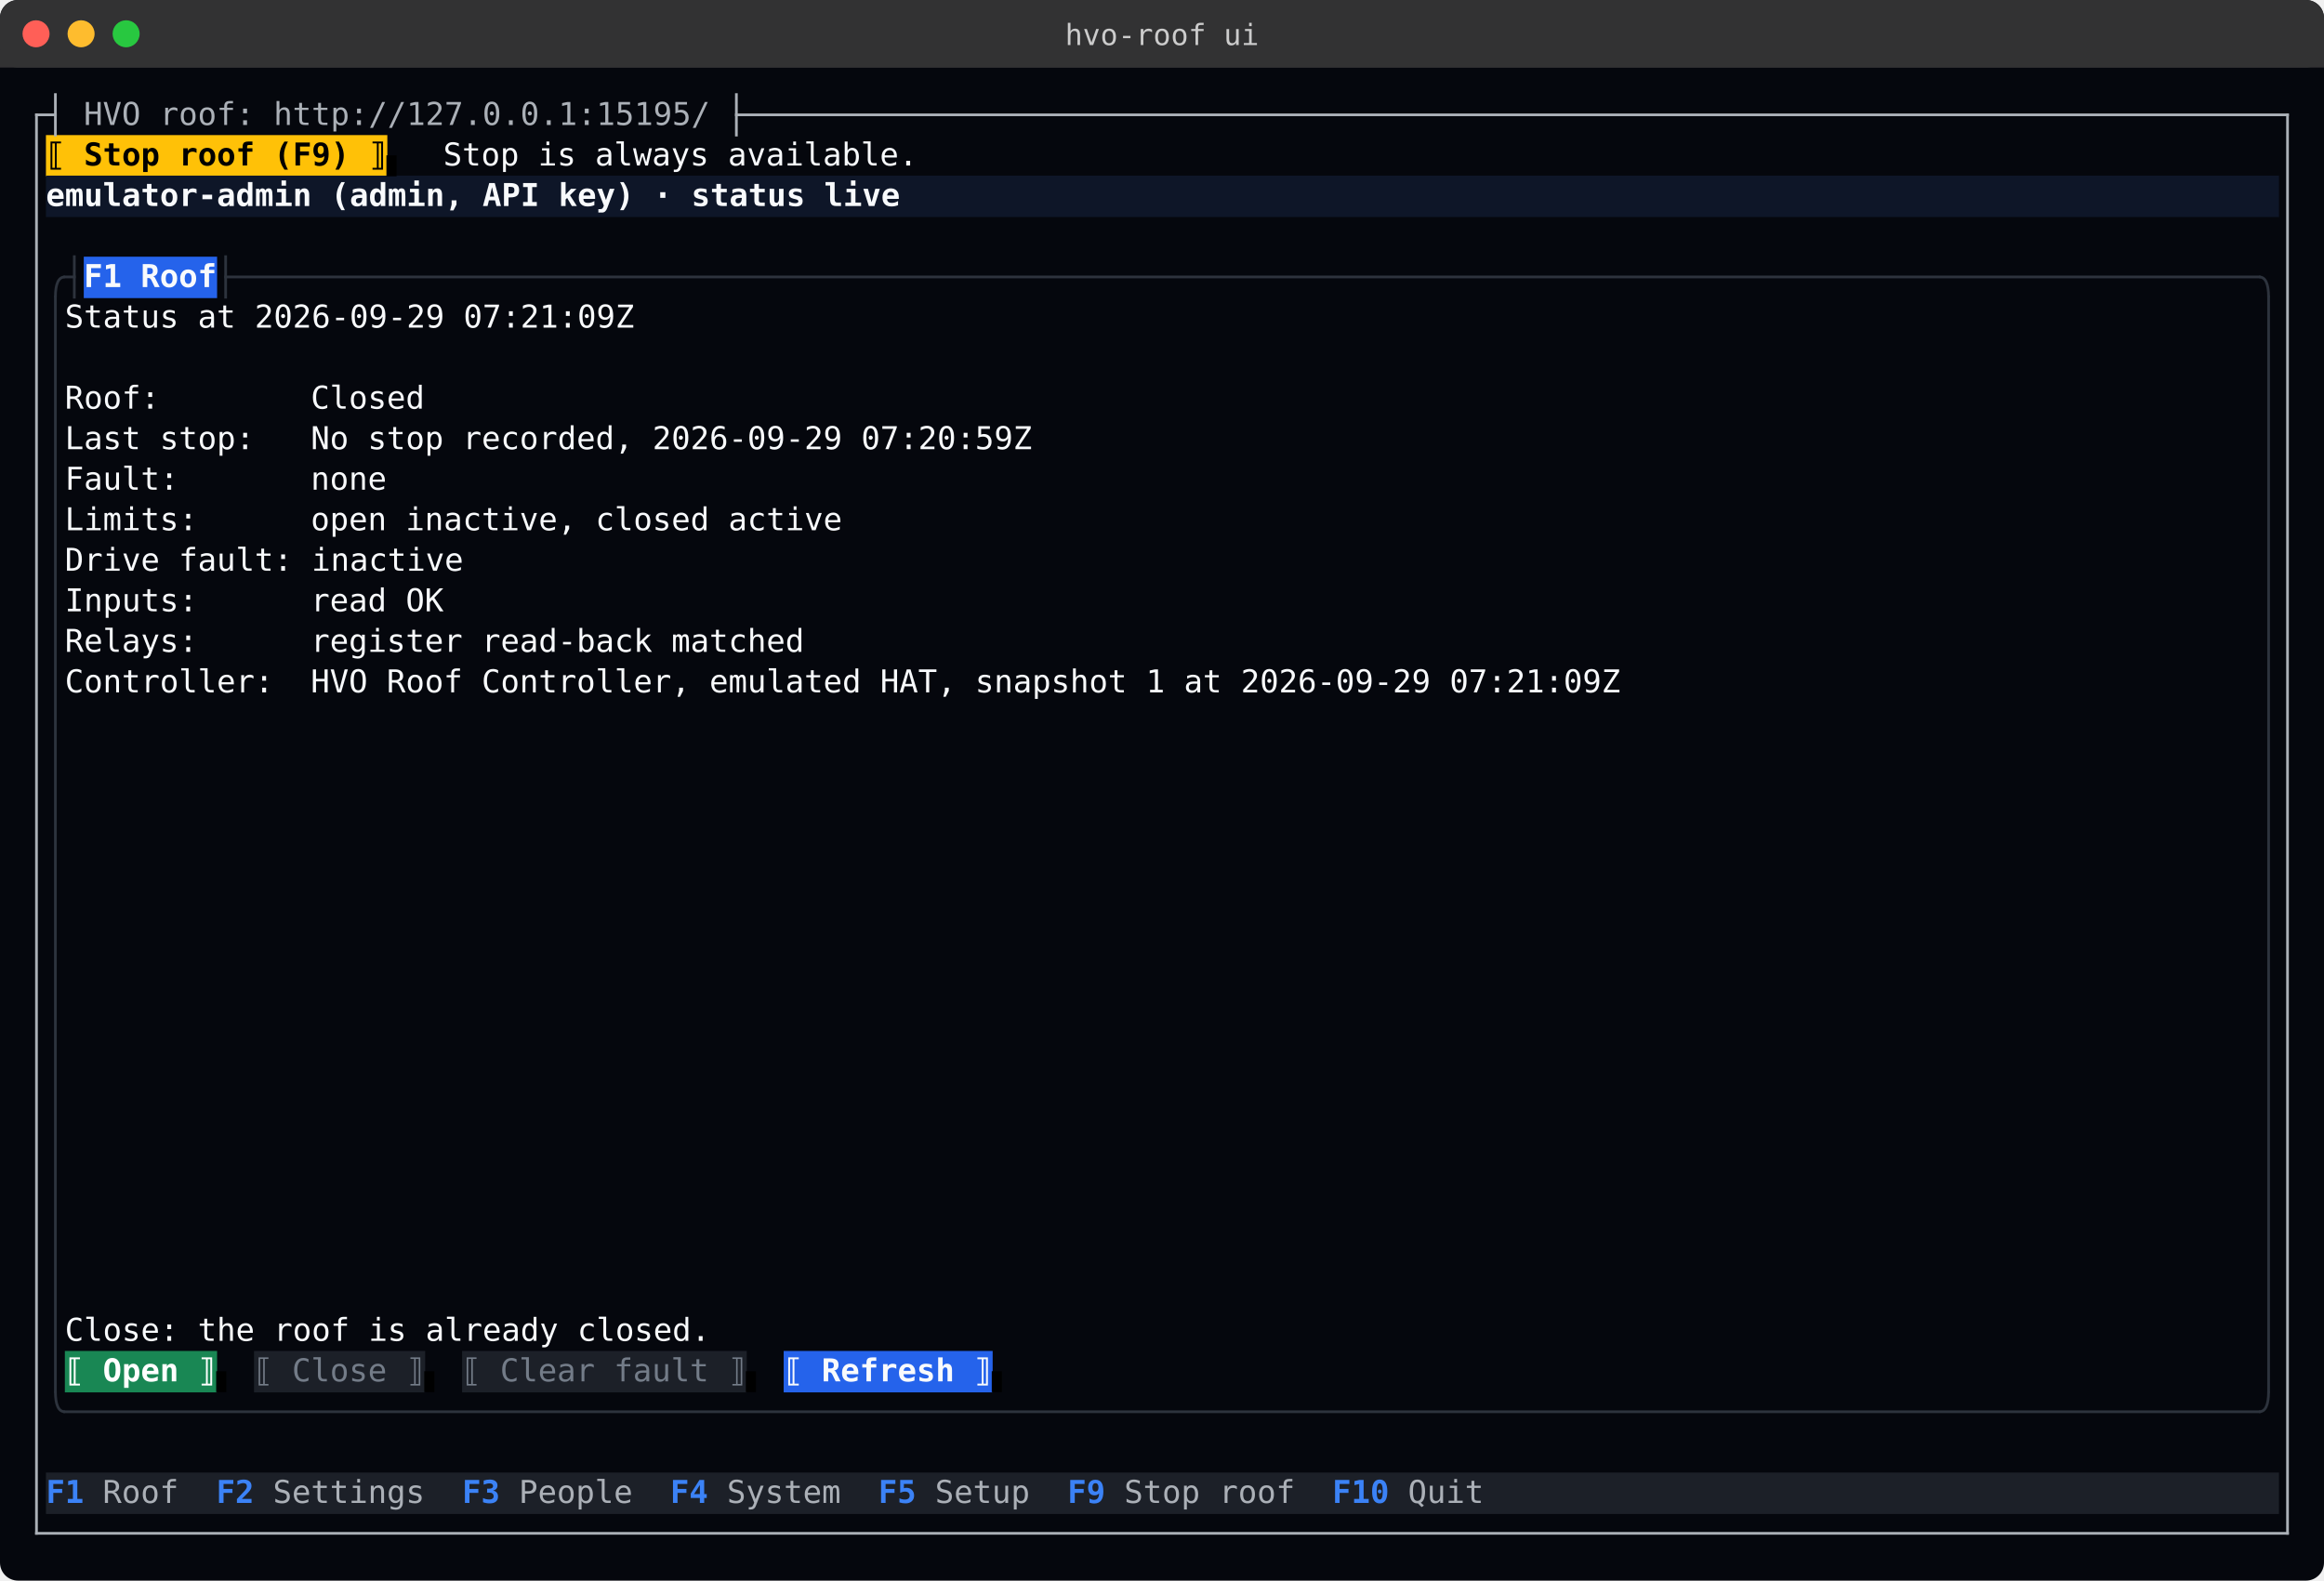
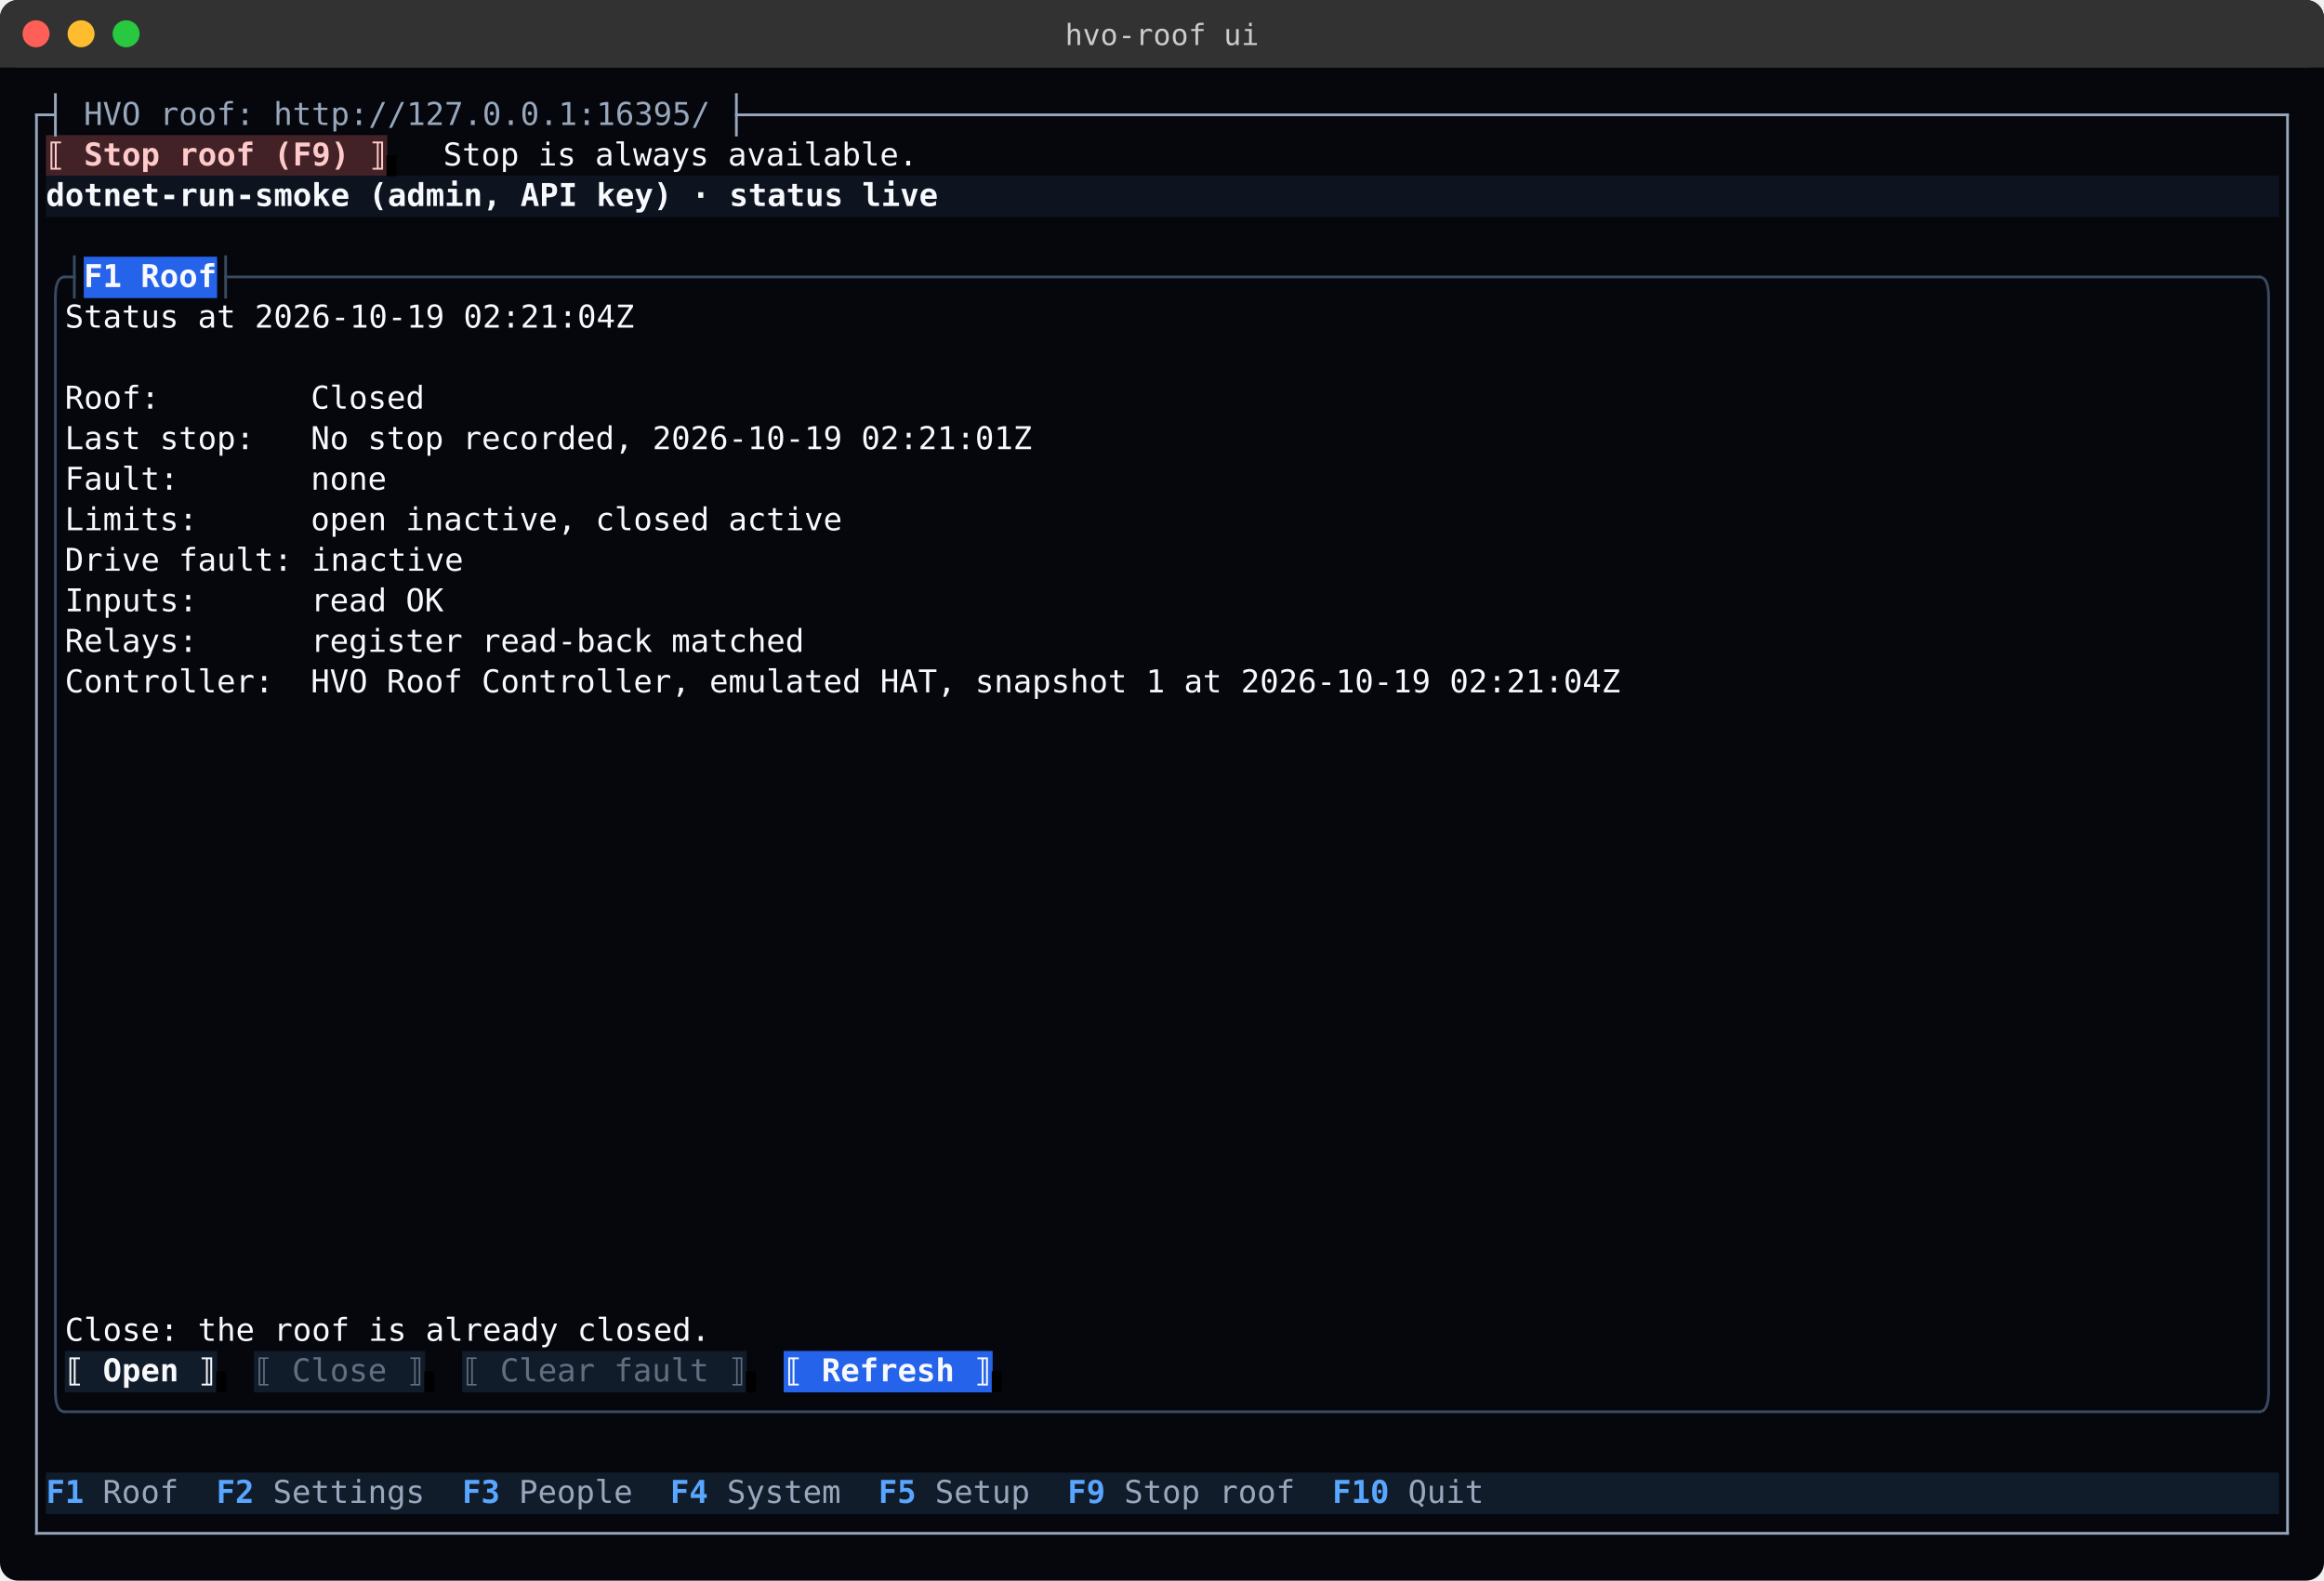
<svg xmlns="http://www.w3.org/2000/svg" width="1032" height="702" viewBox="0 0 1032.00 702.00" role="img" aria-label="hvo-roof ui">
  <g font-family="ui-monospace, SFMono-Regular, 'Cascadia Mono', 'DejaVu Sans Mono', Menlo, Consolas, 'Liberation Mono', monospace" font-size="14" xml:space="preserve" style="white-space: pre">
    <rect x="0" y="0" width="1032.00" height="702.00" rx="8" fill="#05070d" />
    <rect x="0" y="0" width="1032.00" height="30" rx="8" fill="#323233" />
    <rect x="0" y="22" width="1032.00" height="8" fill="#323233" />
    <circle cx="16" cy="15.0" r="6" fill="#ff5f57" />
    <circle cx="36" cy="15.0" r="6" fill="#febc2e" />
    <circle cx="56" cy="15.0" r="6" fill="#28c840" />
    <text x="516.00" y="20.0" fill="#cccccc" text-anchor="middle" font-size="13">hvo-roof ui</text>
-     <rect x="20.40" y="60" width="151.60" height="18.4" fill="#ffc107" />
-     <rect x="20.40" y="78" width="991.60" height="18.4" fill="#0e1628" />
+     <rect x="20.40" y="60" width="151.60" height="18.4" fill="#422226" />
+     <rect x="20.40" y="78" width="991.60" height="18.4" fill="#0d1420" />
    <rect x="37.20" y="114" width="59.20" height="18.4" fill="#2563eb" />
-     <rect x="28.80" y="600" width="67.60" height="18.4" fill="#198754" />
-     <rect x="112.80" y="600" width="76.00" height="18.4" fill="#1c2028" />
-     <rect x="205.20" y="600" width="126.40" height="18.4" fill="#1c2028" />
+     <rect x="28.80" y="600" width="67.60" height="18.4" fill="#111c2a" />
+     <rect x="112.80" y="600" width="76.00" height="18.4" fill="#111c2a" />
+     <rect x="205.20" y="600" width="126.40" height="18.4" fill="#111c2a" />
    <rect x="348.00" y="600" width="92.80" height="18.4" fill="#2563eb" />
-     <rect x="20.40" y="654" width="991.60" height="18.4" fill="#1c2028" />
+     <rect x="20.40" y="654" width="991.60" height="18.4" fill="#111c2a" />
    <rect x="171.60" y="69.00" width="4.50" height="9.30" fill="#000000" />
    <rect x="96.00" y="609.00" width="4.50" height="9.30" fill="#000000" />
    <rect x="188.40" y="609.00" width="4.50" height="9.30" fill="#000000" />
    <rect x="331.20" y="609.00" width="4.50" height="9.30" fill="#000000" />
    <rect x="440.40" y="609.00" width="4.50" height="9.30" fill="#000000" />
-     <line x1="16.20" y1="50.40" x2="16.20" y2="681.60" stroke="#abb0b7" stroke-width="1.2" />
-     <line x1="15.60" y1="51.00" x2="25.20" y2="51.00" stroke="#abb0b7" stroke-width="1.2" />
-     <line x1="326.40" y1="51.00" x2="1016.40" y2="51.00" stroke="#abb0b7" stroke-width="1.2" />
-     <line x1="24.60" y1="41.40" x2="24.60" y2="60.60" stroke="#abb0b7" stroke-width="1.2" />
-     <line x1="327.00" y1="41.40" x2="327.00" y2="60.60" stroke="#abb0b7" stroke-width="1.2" />
-     <line x1="1015.80" y1="50.40" x2="1015.80" y2="681.60" stroke="#abb0b7" stroke-width="1.2" />
-     <line x1="33.00" y1="113.40" x2="33.00" y2="132.60" stroke="#2d333d" stroke-width="1.2" />
-     <line x1="28.20" y1="123.00" x2="33.60" y2="123.00" stroke="#2d333d" stroke-width="1.2" />
-     <line x1="99.60" y1="123.00" x2="1003.80" y2="123.00" stroke="#2d333d" stroke-width="1.2" />
-     <line x1="100.20" y1="113.40" x2="100.20" y2="132.60" stroke="#2d333d" stroke-width="1.2" />
-     <line x1="24.60" y1="131.40" x2="24.60" y2="618.60" stroke="#2d333d" stroke-width="1.2" />
-     <line x1="1007.40" y1="131.40" x2="1007.40" y2="618.60" stroke="#2d333d" stroke-width="1.2" />
-     <line x1="28.20" y1="627.00" x2="1003.80" y2="627.00" stroke="#2d333d" stroke-width="1.2" />
-     <line x1="15.60" y1="681.00" x2="1016.40" y2="681.00" stroke="#abb0b7" stroke-width="1.2" />
-     <path d="M28.80,123.00 Q24.60,123.00 24.60,132.00" fill="none" stroke="#2d333d" stroke-width="1.2" />
-     <path d="M1003.20,123.00 Q1007.40,123.00 1007.40,132.00" fill="none" stroke="#2d333d" stroke-width="1.2" />
-     <path d="M24.60,618.00 Q24.60,627.00 28.80,627.00" fill="none" stroke="#2d333d" stroke-width="1.2" />
-     <path d="M1007.40,618.00 Q1007.40,627.00 1003.20,627.00" fill="none" stroke="#2d333d" stroke-width="1.2" />
-     <text x="37.20" y="55.50" fill="#abb0b7" textLength="277.20" lengthAdjust="spacingAndGlyphs">HVO roof: http://127.0.0.1:15195/</text>
-     <text x="20.40" y="73.50" fill="#000000" textLength="151.20" lengthAdjust="spacingAndGlyphs" font-weight="bold">⟦ Stop roof (F9) ⟧</text>
-     <text x="196.80" y="73.50" fill="#f8fafc" textLength="210.00" lengthAdjust="spacingAndGlyphs">Stop is always available.</text>
-     <text x="20.40" y="91.50" fill="#f8fafc" textLength="378.00" lengthAdjust="spacingAndGlyphs" font-weight="bold">emulator-admin (admin, API key) · status live</text>
-     <text x="37.20" y="127.50" fill="#f8fafc" textLength="58.80" lengthAdjust="spacingAndGlyphs" font-weight="bold">F1 Roof</text>
-     <text x="28.80" y="145.50" fill="#f8fafc" textLength="252.00" lengthAdjust="spacingAndGlyphs">Status at 2026-09-29 07:21:09Z</text>
-     <text x="28.80" y="181.50" fill="#f8fafc" textLength="42.00" lengthAdjust="spacingAndGlyphs">Roof:</text>
-     <text x="138.00" y="181.50" fill="#f8fafc" textLength="50.40" lengthAdjust="spacingAndGlyphs">Closed</text>
-     <text x="28.80" y="199.50" fill="#f8fafc" textLength="84.00" lengthAdjust="spacingAndGlyphs">Last stop:</text>
-     <text x="138.00" y="199.50" fill="#f8fafc" textLength="319.20" lengthAdjust="spacingAndGlyphs">No stop recorded, 2026-09-29 07:20:59Z</text>
-     <text x="28.80" y="217.50" fill="#f8fafc" textLength="50.40" lengthAdjust="spacingAndGlyphs">Fault:</text>
-     <text x="138.00" y="217.50" fill="#f8fafc" textLength="33.60" lengthAdjust="spacingAndGlyphs">none</text>
-     <text x="28.80" y="235.50" fill="#f8fafc" textLength="58.80" lengthAdjust="spacingAndGlyphs">Limits:</text>
-     <text x="138.00" y="235.50" fill="#f8fafc" textLength="235.20" lengthAdjust="spacingAndGlyphs">open inactive, closed active</text>
-     <text x="28.80" y="253.50" fill="#f8fafc" textLength="176.40" lengthAdjust="spacingAndGlyphs">Drive fault: inactive</text>
-     <text x="28.80" y="271.50" fill="#f8fafc" textLength="58.80" lengthAdjust="spacingAndGlyphs">Inputs:</text>
-     <text x="138.00" y="271.50" fill="#f8fafc" textLength="58.80" lengthAdjust="spacingAndGlyphs">read OK</text>
-     <text x="28.80" y="289.50" fill="#f8fafc" textLength="58.80" lengthAdjust="spacingAndGlyphs">Relays:</text>
-     <text x="138.00" y="289.50" fill="#f8fafc" textLength="218.40" lengthAdjust="spacingAndGlyphs">register read-back matched</text>
-     <text x="28.80" y="307.50" fill="#f8fafc" textLength="92.40" lengthAdjust="spacingAndGlyphs">Controller:</text>
-     <text x="138.00" y="307.50" fill="#f8fafc" textLength="579.60" lengthAdjust="spacingAndGlyphs">HVO Roof Controller, emulated HAT, snapshot 1 at 2026-09-29 07:21:09Z</text>
-     <text x="28.80" y="595.50" fill="#f8fafc" textLength="285.60" lengthAdjust="spacingAndGlyphs">Close: the roof is already closed.</text>
-     <text x="28.80" y="613.50" fill="#ffffff" textLength="67.20" lengthAdjust="spacingAndGlyphs" font-weight="bold">⟦ Open ⟧</text>
-     <text x="112.80" y="613.50" fill="#aeb9c8" textLength="75.60" lengthAdjust="spacingAndGlyphs" opacity="0.6">⟦ Close ⟧</text>
-     <text x="205.20" y="613.50" fill="#aeb9c8" textLength="126.00" lengthAdjust="spacingAndGlyphs" opacity="0.6">⟦ Clear fault ⟧</text>
-     <text x="348.00" y="613.50" fill="#f8fafc" textLength="92.40" lengthAdjust="spacingAndGlyphs" font-weight="bold">⟦ Refresh ⟧</text>
-     <text x="20.40" y="667.50" fill="#3b82f6" textLength="16.80" lengthAdjust="spacingAndGlyphs" font-weight="bold">F1</text>
-     <text x="45.60" y="667.50" fill="#abb0b7" textLength="33.60" lengthAdjust="spacingAndGlyphs">Roof</text>
-     <text x="96.00" y="667.50" fill="#3b82f6" textLength="16.80" lengthAdjust="spacingAndGlyphs" font-weight="bold">F2</text>
-     <text x="121.20" y="667.50" fill="#abb0b7" textLength="67.20" lengthAdjust="spacingAndGlyphs">Settings</text>
-     <text x="205.20" y="667.50" fill="#3b82f6" textLength="16.80" lengthAdjust="spacingAndGlyphs" font-weight="bold">F3</text>
-     <text x="230.40" y="667.50" fill="#abb0b7" textLength="50.40" lengthAdjust="spacingAndGlyphs">People</text>
-     <text x="297.60" y="667.50" fill="#3b82f6" textLength="16.80" lengthAdjust="spacingAndGlyphs" font-weight="bold">F4</text>
-     <text x="322.80" y="667.50" fill="#abb0b7" textLength="50.40" lengthAdjust="spacingAndGlyphs">System</text>
-     <text x="390.00" y="667.50" fill="#3b82f6" textLength="16.80" lengthAdjust="spacingAndGlyphs" font-weight="bold">F5</text>
-     <text x="415.20" y="667.50" fill="#abb0b7" textLength="42.00" lengthAdjust="spacingAndGlyphs">Setup</text>
-     <text x="474.00" y="667.50" fill="#3b82f6" textLength="16.80" lengthAdjust="spacingAndGlyphs" font-weight="bold">F9</text>
-     <text x="499.20" y="667.50" fill="#abb0b7" textLength="75.60" lengthAdjust="spacingAndGlyphs">Stop roof</text>
-     <text x="591.60" y="667.50" fill="#3b82f6" textLength="25.20" lengthAdjust="spacingAndGlyphs" font-weight="bold">F10</text>
-     <text x="625.20" y="667.50" fill="#abb0b7" textLength="33.60" lengthAdjust="spacingAndGlyphs">Quit</text>
+     <line x1="16.20" y1="50.40" x2="16.20" y2="681.60" stroke="#98a7bb" stroke-width="1.2" />
+     <line x1="15.60" y1="51.00" x2="25.20" y2="51.00" stroke="#98a7bb" stroke-width="1.2" />
+     <line x1="326.40" y1="51.00" x2="1016.40" y2="51.00" stroke="#98a7bb" stroke-width="1.2" />
+     <line x1="24.60" y1="41.40" x2="24.60" y2="60.60" stroke="#98a7bb" stroke-width="1.2" />
+     <line x1="327.00" y1="41.40" x2="327.00" y2="60.60" stroke="#98a7bb" stroke-width="1.2" />
+     <line x1="1015.80" y1="50.40" x2="1015.80" y2="681.60" stroke="#98a7bb" stroke-width="1.2" />
+     <line x1="33.00" y1="113.40" x2="33.00" y2="132.60" stroke="#3a4a60" stroke-width="1.2" />
+     <line x1="28.20" y1="123.00" x2="33.60" y2="123.00" stroke="#3a4a60" stroke-width="1.2" />
+     <line x1="99.60" y1="123.00" x2="1003.80" y2="123.00" stroke="#3a4a60" stroke-width="1.2" />
+     <line x1="100.20" y1="113.40" x2="100.20" y2="132.60" stroke="#3a4a60" stroke-width="1.2" />
+     <line x1="24.60" y1="131.40" x2="24.60" y2="618.60" stroke="#3a4a60" stroke-width="1.2" />
+     <line x1="1007.40" y1="131.40" x2="1007.40" y2="618.60" stroke="#3a4a60" stroke-width="1.2" />
+     <line x1="28.20" y1="627.00" x2="1003.80" y2="627.00" stroke="#3a4a60" stroke-width="1.2" />
+     <line x1="15.60" y1="681.00" x2="1016.40" y2="681.00" stroke="#98a7bb" stroke-width="1.2" />
+     <path d="M28.80,123.00 Q24.60,123.00 24.60,132.00" fill="none" stroke="#3a4a60" stroke-width="1.2" />
+     <path d="M1003.20,123.00 Q1007.40,123.00 1007.40,132.00" fill="none" stroke="#3a4a60" stroke-width="1.2" />
+     <path d="M24.60,618.00 Q24.60,627.00 28.80,627.00" fill="none" stroke="#3a4a60" stroke-width="1.2" />
+     <path d="M1007.40,618.00 Q1007.40,627.00 1003.20,627.00" fill="none" stroke="#3a4a60" stroke-width="1.2" />
+     <text x="37.20" y="55.50" fill="#98a7bb" textLength="277.20" lengthAdjust="spacingAndGlyphs">HVO roof: http://127.0.0.1:16395/</text>
+     <text x="20.40" y="73.50" fill="#fecaca" textLength="151.20" lengthAdjust="spacingAndGlyphs" font-weight="bold">⟦ Stop roof (F9) ⟧</text>
+     <text x="196.80" y="73.50" fill="#f7f9fc" textLength="210.00" lengthAdjust="spacingAndGlyphs">Stop is always available.</text>
+     <text x="20.40" y="91.50" fill="#f7f9fc" textLength="394.80" lengthAdjust="spacingAndGlyphs" font-weight="bold">dotnet-run-smoke (admin, API key) · status live</text>
+     <text x="37.20" y="127.50" fill="#f7f9fc" textLength="58.80" lengthAdjust="spacingAndGlyphs" font-weight="bold">F1 Roof</text>
+     <text x="28.80" y="145.50" fill="#f7f9fc" textLength="252.00" lengthAdjust="spacingAndGlyphs">Status at 2026-10-19 02:21:04Z</text>
+     <text x="28.80" y="181.50" fill="#f7f9fc" textLength="42.00" lengthAdjust="spacingAndGlyphs">Roof:</text>
+     <text x="138.00" y="181.50" fill="#f7f9fc" textLength="50.40" lengthAdjust="spacingAndGlyphs">Closed</text>
+     <text x="28.80" y="199.50" fill="#f7f9fc" textLength="84.00" lengthAdjust="spacingAndGlyphs">Last stop:</text>
+     <text x="138.00" y="199.50" fill="#f7f9fc" textLength="319.20" lengthAdjust="spacingAndGlyphs">No stop recorded, 2026-10-19 02:21:01Z</text>
+     <text x="28.80" y="217.50" fill="#f7f9fc" textLength="50.40" lengthAdjust="spacingAndGlyphs">Fault:</text>
+     <text x="138.00" y="217.50" fill="#f7f9fc" textLength="33.60" lengthAdjust="spacingAndGlyphs">none</text>
+     <text x="28.80" y="235.50" fill="#f7f9fc" textLength="58.80" lengthAdjust="spacingAndGlyphs">Limits:</text>
+     <text x="138.00" y="235.50" fill="#f7f9fc" textLength="235.20" lengthAdjust="spacingAndGlyphs">open inactive, closed active</text>
+     <text x="28.80" y="253.50" fill="#f7f9fc" textLength="176.40" lengthAdjust="spacingAndGlyphs">Drive fault: inactive</text>
+     <text x="28.80" y="271.50" fill="#f7f9fc" textLength="58.80" lengthAdjust="spacingAndGlyphs">Inputs:</text>
+     <text x="138.00" y="271.50" fill="#f7f9fc" textLength="58.80" lengthAdjust="spacingAndGlyphs">read OK</text>
+     <text x="28.80" y="289.50" fill="#f7f9fc" textLength="58.80" lengthAdjust="spacingAndGlyphs">Relays:</text>
+     <text x="138.00" y="289.50" fill="#f7f9fc" textLength="218.40" lengthAdjust="spacingAndGlyphs">register read-back matched</text>
+     <text x="28.80" y="307.50" fill="#f7f9fc" textLength="92.40" lengthAdjust="spacingAndGlyphs">Controller:</text>
+     <text x="138.00" y="307.50" fill="#f7f9fc" textLength="579.60" lengthAdjust="spacingAndGlyphs">HVO Roof Controller, emulated HAT, snapshot 1 at 2026-10-19 02:21:04Z</text>
+     <text x="28.80" y="595.50" fill="#f7f9fc" textLength="285.60" lengthAdjust="spacingAndGlyphs">Close: the roof is already closed.</text>
+     <text x="28.80" y="613.50" fill="#f7f9fc" textLength="67.20" lengthAdjust="spacingAndGlyphs" font-weight="bold">⟦ Open ⟧</text>
+     <text x="112.80" y="613.50" fill="#98a7bb" textLength="75.60" lengthAdjust="spacingAndGlyphs" opacity="0.6">⟦ Close ⟧</text>
+     <text x="205.20" y="613.50" fill="#98a7bb" textLength="126.00" lengthAdjust="spacingAndGlyphs" opacity="0.6">⟦ Clear fault ⟧</text>
+     <text x="348.00" y="613.50" fill="#f7f9fc" textLength="92.40" lengthAdjust="spacingAndGlyphs" font-weight="bold">⟦ Refresh ⟧</text>
+     <text x="20.40" y="667.50" fill="#58a6ff" textLength="16.80" lengthAdjust="spacingAndGlyphs" font-weight="bold">F1</text>
+     <text x="45.60" y="667.50" fill="#98a7bb" textLength="33.60" lengthAdjust="spacingAndGlyphs">Roof</text>
+     <text x="96.00" y="667.50" fill="#58a6ff" textLength="16.80" lengthAdjust="spacingAndGlyphs" font-weight="bold">F2</text>
+     <text x="121.20" y="667.50" fill="#98a7bb" textLength="67.20" lengthAdjust="spacingAndGlyphs">Settings</text>
+     <text x="205.20" y="667.50" fill="#58a6ff" textLength="16.80" lengthAdjust="spacingAndGlyphs" font-weight="bold">F3</text>
+     <text x="230.40" y="667.50" fill="#98a7bb" textLength="50.40" lengthAdjust="spacingAndGlyphs">People</text>
+     <text x="297.60" y="667.50" fill="#58a6ff" textLength="16.80" lengthAdjust="spacingAndGlyphs" font-weight="bold">F4</text>
+     <text x="322.80" y="667.50" fill="#98a7bb" textLength="50.40" lengthAdjust="spacingAndGlyphs">System</text>
+     <text x="390.00" y="667.50" fill="#58a6ff" textLength="16.80" lengthAdjust="spacingAndGlyphs" font-weight="bold">F5</text>
+     <text x="415.20" y="667.50" fill="#98a7bb" textLength="42.00" lengthAdjust="spacingAndGlyphs">Setup</text>
+     <text x="474.00" y="667.50" fill="#58a6ff" textLength="16.80" lengthAdjust="spacingAndGlyphs" font-weight="bold">F9</text>
+     <text x="499.20" y="667.50" fill="#98a7bb" textLength="75.60" lengthAdjust="spacingAndGlyphs">Stop roof</text>
+     <text x="591.60" y="667.50" fill="#58a6ff" textLength="25.20" lengthAdjust="spacingAndGlyphs" font-weight="bold">F10</text>
+     <text x="625.20" y="667.50" fill="#98a7bb" textLength="33.60" lengthAdjust="spacingAndGlyphs">Quit</text>
  </g>
</svg>
